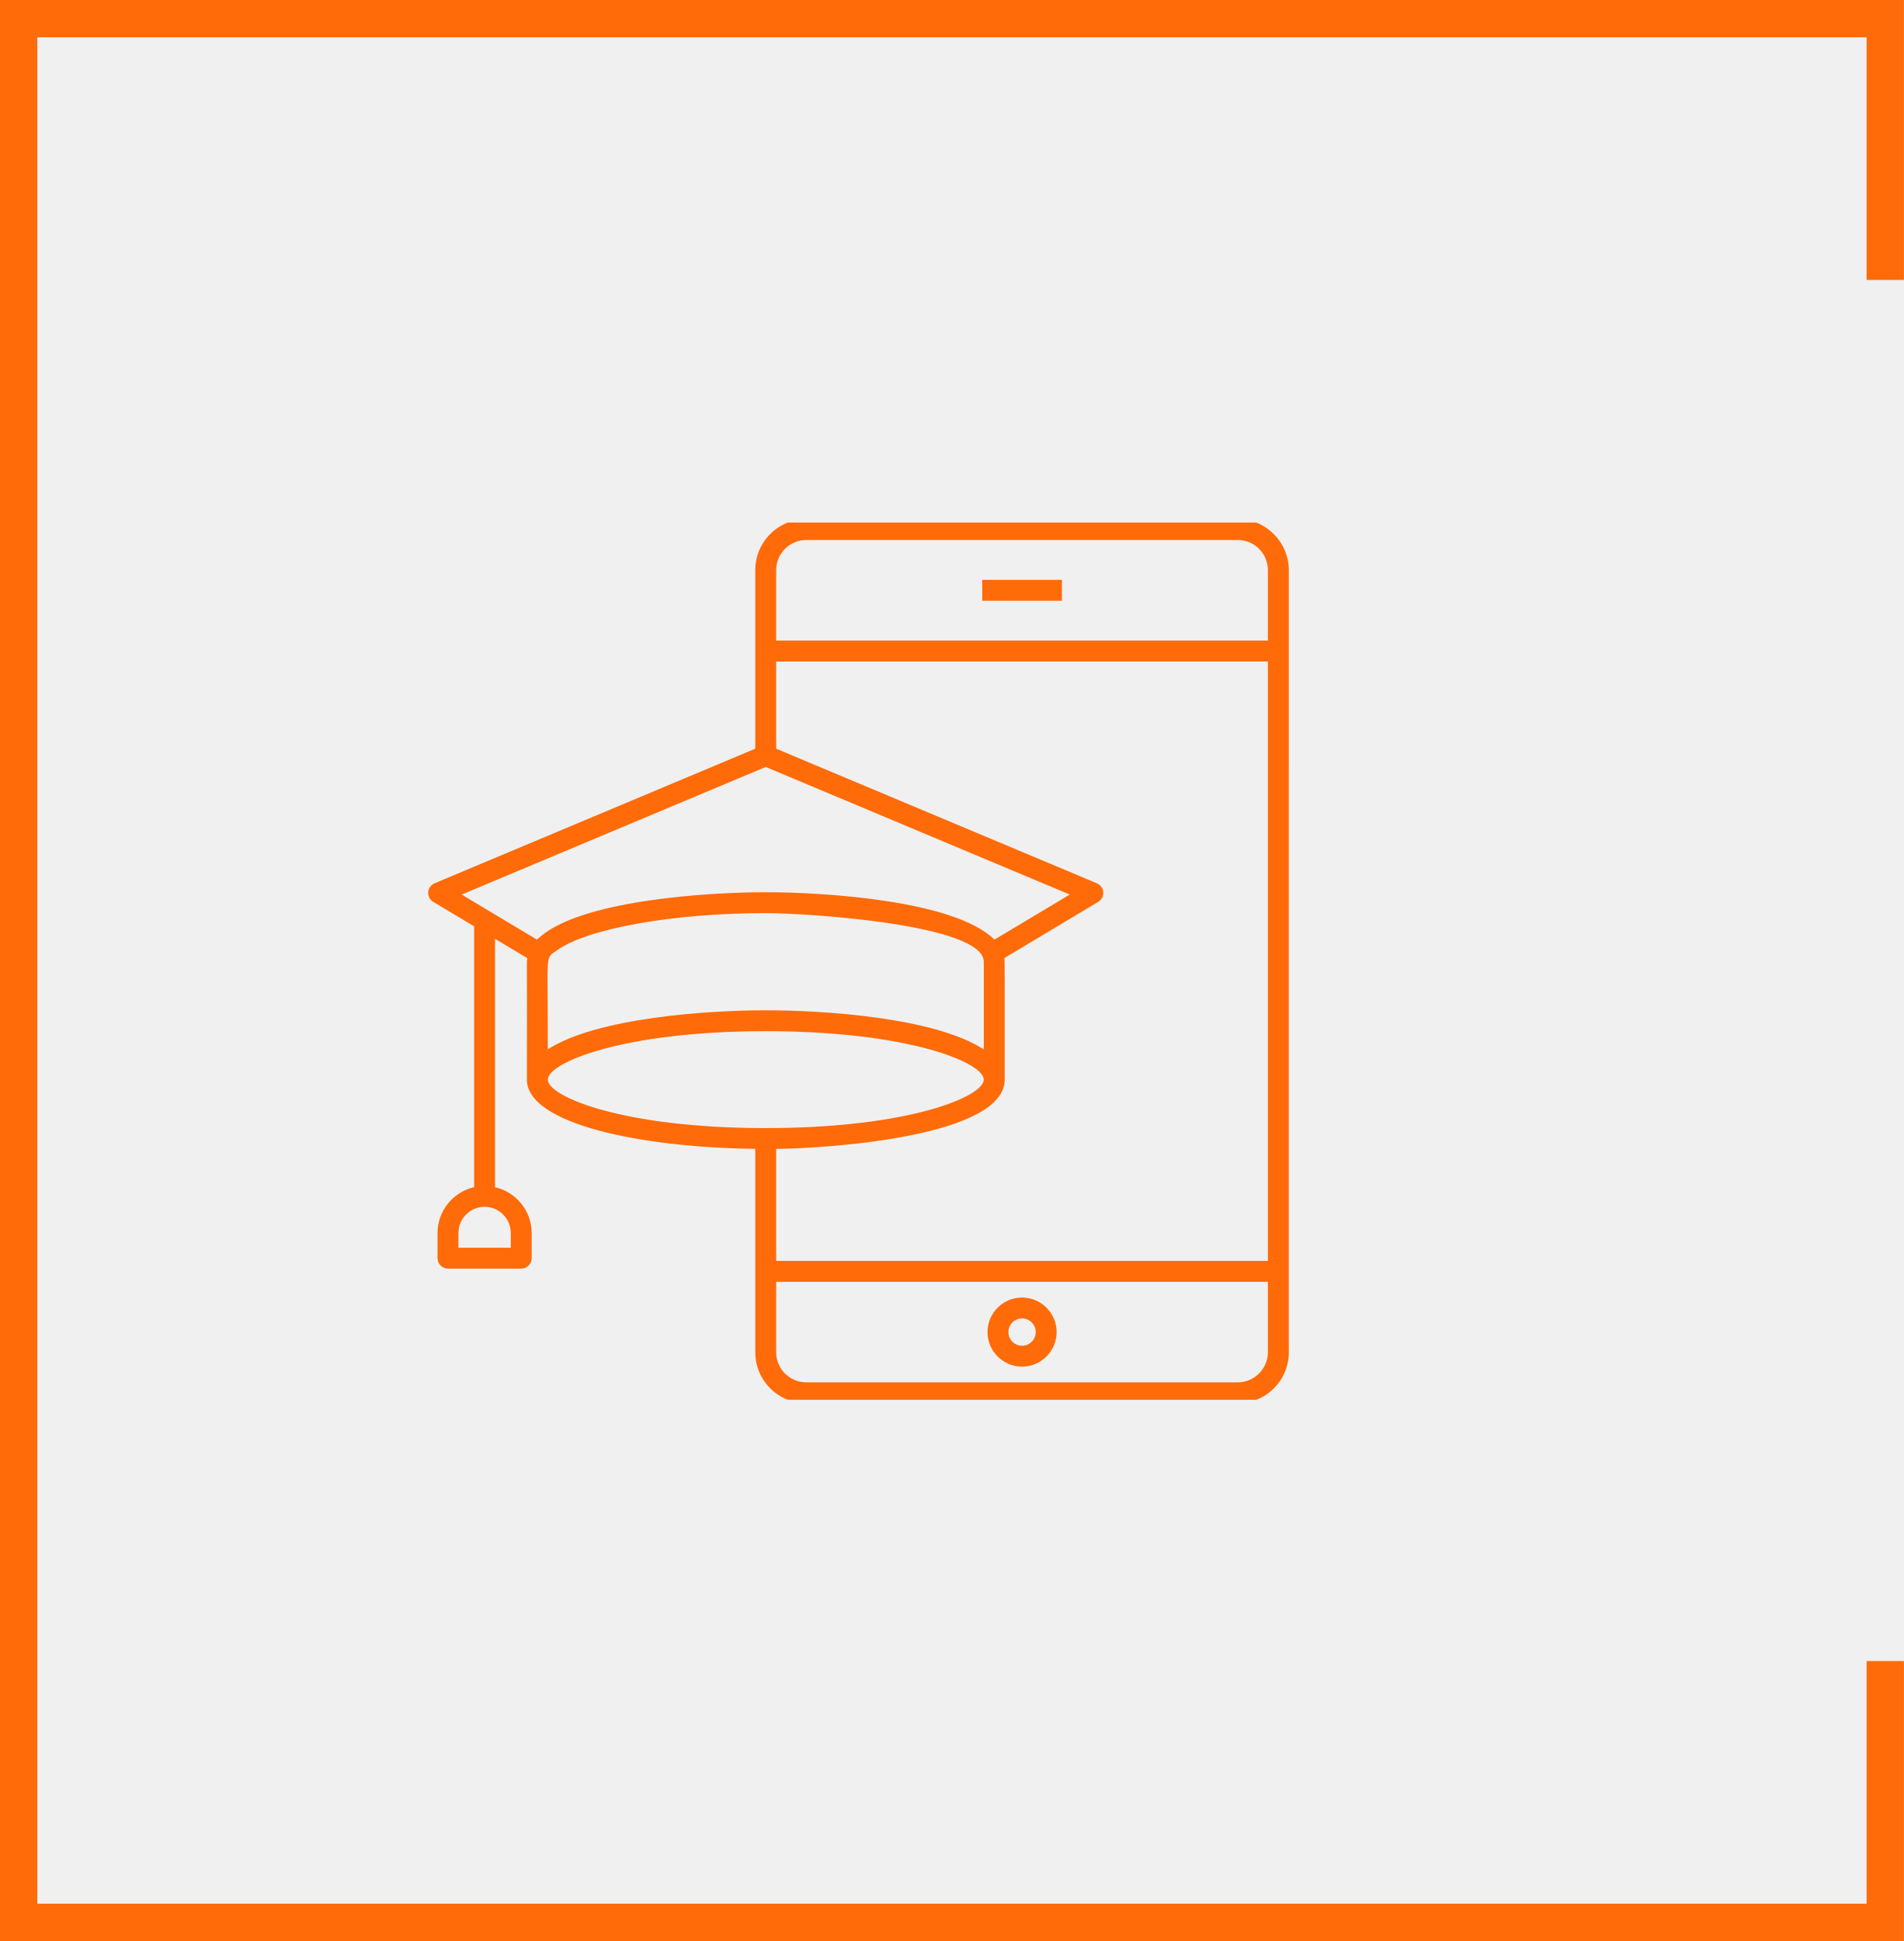
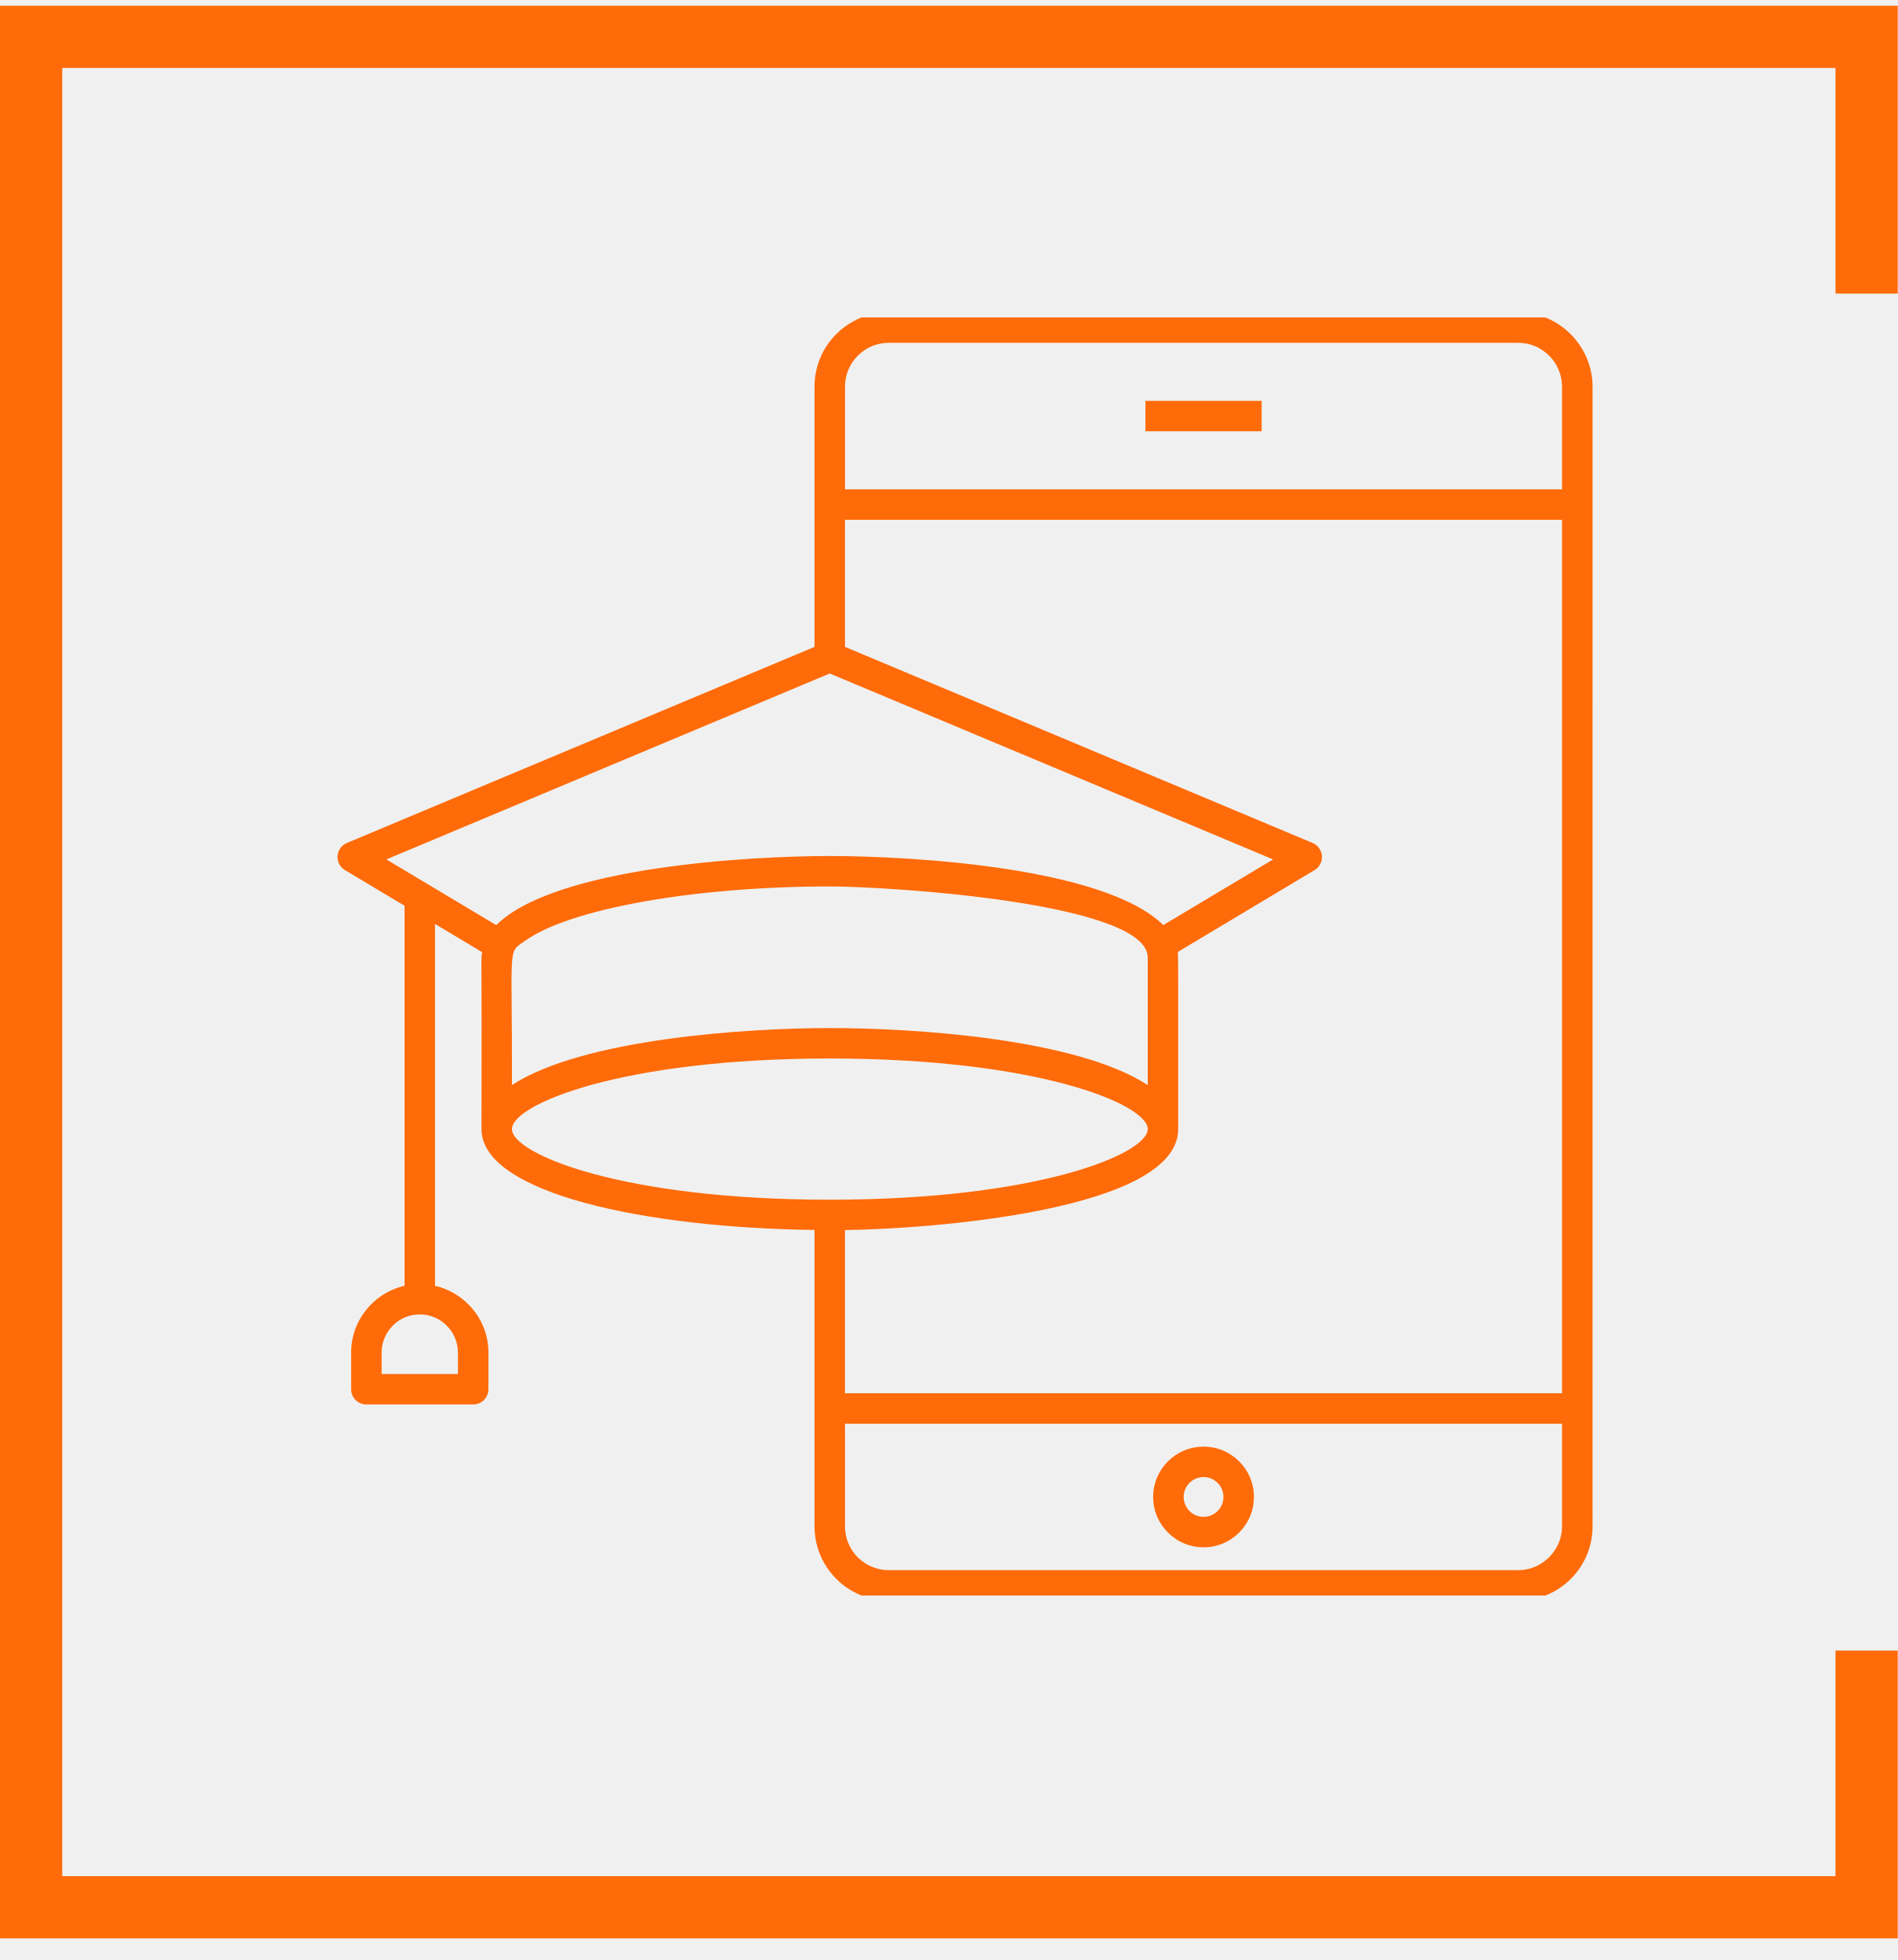
- <svg xmlns="http://www.w3.org/2000/svg" width="102" height="104" viewBox="0 0 102 104" fill="none">
-   <g clip-path="url(#clip0_1_3429)">
-     <path d="M66.32 27.812H43.193C41.688 27.812 40.463 29.037 40.463 30.542V40.115L23.282 47.327C23.087 47.408 22.955 47.592 22.94 47.803C22.925 48.013 23.029 48.214 23.21 48.323L25.401 49.634V63.609C24.281 63.865 23.44 64.867 23.44 66.067V67.414C23.44 67.723 23.691 67.974 24 67.974H27.923C28.232 67.974 28.483 67.723 28.483 67.414V66.067C28.483 64.869 27.642 63.867 26.52 63.61V50.304L28.253 51.341C28.2 51.74 28.246 50.645 28.228 57.847C28.228 60.215 34.292 61.483 40.463 61.556V72.462C40.463 73.025 40.635 73.549 40.93 73.984C41.421 74.71 42.252 75.188 43.192 75.188H66.319C67.823 75.188 69.046 73.964 69.046 72.46C69.046 72.535 69.043 70.15 69.046 30.543C69.046 29.058 67.818 27.812 66.32 27.812ZM27.364 66.067V66.855H24.559V66.067C24.559 65.292 25.187 64.661 25.958 64.661C26.733 64.661 27.364 65.292 27.364 66.067ZM66.32 74.066H43.193C42.638 74.066 42.148 73.785 41.858 73.359C41.684 73.102 41.583 72.793 41.583 72.46V68.68H67.924V72.462C67.924 73.338 67.194 74.066 66.32 74.066ZM67.924 67.561H41.582V61.559C44.595 61.525 53.824 60.861 53.824 57.847C53.821 53.322 53.832 51.488 53.81 51.332L58.834 48.323C59.015 48.214 59.12 48.013 59.105 47.803C59.09 47.592 58.957 47.408 58.763 47.327L41.582 40.115V35.442H67.924V67.561ZM41.022 54.132C37.919 54.132 31.943 54.533 29.347 56.228C29.364 51.043 29.167 51.381 29.806 50.941C31.418 49.754 36.031 48.925 41.022 48.925C43.2 48.925 52.705 49.523 52.705 51.536V56.229C50.085 54.518 44.139 54.132 41.022 54.132ZM41.583 30.543C41.583 29.656 42.305 28.934 43.192 28.934H66.319C67.207 28.934 67.924 29.666 67.924 30.542V34.323H41.583V30.543ZM41.022 41.094L57.311 47.931L53.275 50.346C51.129 48.218 44.031 47.806 41.022 47.806C38.01 47.806 30.911 48.219 28.77 50.347L24.733 47.931L41.022 41.094ZM29.347 57.847C29.347 56.941 33.357 55.251 41.022 55.251C48.693 55.251 52.705 56.941 52.705 57.847C52.705 58.753 48.693 60.444 41.022 60.444C33.357 60.444 29.347 58.753 29.347 57.847Z" fill="#FF6B09" />
-     <path d="M54.755 69.523C53.734 69.523 52.904 70.353 52.904 71.374C52.904 72.395 53.734 73.225 54.755 73.225C55.776 73.225 56.606 72.395 56.606 71.374C56.606 70.353 55.776 69.523 54.755 69.523ZM54.755 72.106C54.352 72.106 54.023 71.778 54.023 71.374C54.023 70.97 54.352 70.642 54.755 70.642C55.158 70.642 55.487 70.97 55.487 71.374C55.487 71.778 55.158 72.106 54.755 72.106Z" fill="#FF6B09" />
-     <path d="M56.89 31.069H52.621V32.188H56.89V31.069Z" fill="#FF6B09" />
+ <svg xmlns="http://www.w3.org/2000/svg" width="61" height="63" viewBox="0 0 61 63" fill="none">
+   <g clip-path="url(#clip0_1_2694)">
+     <path d="M48.806 10.038H28.571C27.253 10.038 26.182 11.108 26.182 12.424V20.793L11.149 27.096C10.979 27.168 10.863 27.328 10.85 27.512C10.837 27.696 10.928 27.872 11.086 27.967L13.004 29.113V41.329C12.023 41.552 11.287 42.429 11.287 43.478V44.655C11.287 44.925 11.507 45.144 11.777 45.144H15.21C15.48 45.144 15.7 44.925 15.7 44.655V43.478C15.7 42.43 14.964 41.555 13.983 41.33V29.698L15.498 30.605C15.452 30.954 15.493 29.996 15.477 36.292C15.477 38.362 20.783 39.47 26.182 39.534V49.067C26.182 49.559 26.333 50.017 26.591 50.398C27.02 51.032 27.747 51.45 28.569 51.45H48.804C50.12 51.45 51.191 50.38 51.191 49.066C51.191 49.131 51.188 47.046 51.191 12.425C51.191 11.127 50.117 10.038 48.806 10.038ZM14.72 43.478V44.166H12.267V43.478C12.267 42.8 12.816 42.248 13.491 42.248C14.169 42.248 14.72 42.8 14.72 43.478ZM48.806 50.469H28.571C28.085 50.469 27.656 50.224 27.402 49.851C27.251 49.627 27.162 49.356 27.162 49.066V45.761H50.209V49.067C50.209 49.833 49.57 50.469 48.806 50.469ZM50.209 44.783H27.161V39.537C29.797 39.507 37.872 38.927 37.872 36.292C37.869 32.337 37.879 30.733 37.86 30.598L42.256 27.967C42.414 27.872 42.505 27.696 42.492 27.512C42.479 27.328 42.364 27.168 42.194 27.096L27.161 20.792V16.707H50.209V44.783ZM26.671 33.045C23.956 33.045 18.727 33.395 16.456 34.877C16.47 30.345 16.299 30.64 16.857 30.256C18.268 29.218 22.304 28.493 26.671 28.493C28.576 28.493 36.893 29.016 36.893 30.775V34.878C34.6 33.382 29.398 33.045 26.671 33.045ZM27.162 12.425C27.162 11.649 27.793 11.019 28.569 11.019H48.804C49.581 11.019 50.209 11.658 50.209 12.424V15.729H27.162V12.425ZM26.671 21.648L40.923 27.624L37.392 29.735C35.514 27.875 29.304 27.515 26.671 27.515C24.035 27.515 17.825 27.876 15.951 29.736L12.419 27.624L26.671 21.648ZM16.456 36.292C16.456 35.501 19.964 34.023 26.671 34.023C33.382 34.023 36.893 35.501 36.893 36.292C36.893 37.084 33.382 38.562 26.671 38.562C19.964 38.562 16.456 37.084 16.456 36.292Z" fill="#FF6B09" />
+     <path d="M38.687 46.499C37.794 46.499 37.067 47.224 37.067 48.116C37.067 49.009 37.794 49.735 38.687 49.735C39.58 49.735 40.306 49.009 40.306 48.116C40.306 47.224 39.58 46.499 38.687 46.499ZM38.687 48.756C38.334 48.756 38.047 48.469 38.047 48.116C38.047 47.764 38.334 47.477 38.687 47.477C39.04 47.477 39.327 47.764 39.327 48.116C39.327 48.469 39.04 48.756 38.687 48.756Z" fill="#FF6B09" />
+     <path d="M40.554 12.885H36.819V13.863H40.554V12.885Z" fill="#FF6B09" />
  </g>
-   <path d="M101 15V1H1V103H101V89" stroke="#FF6B09" stroke-width="2" />
+   <path d="M60 9.436V1.184H1V61.306H60V53.054" stroke="#FF6B09" stroke-width="2" />
  <defs>
-     <clipPath id="clip0_1_3429">
-       <rect width="48" height="47" fill="white" transform="translate(22 28)" />
+     <clipPath id="clip0_1_2694">
+       <rect width="41.998" height="41.084" fill="white" transform="translate(10.0273 10.2021)" />
    </clipPath>
  </defs>
</svg>
